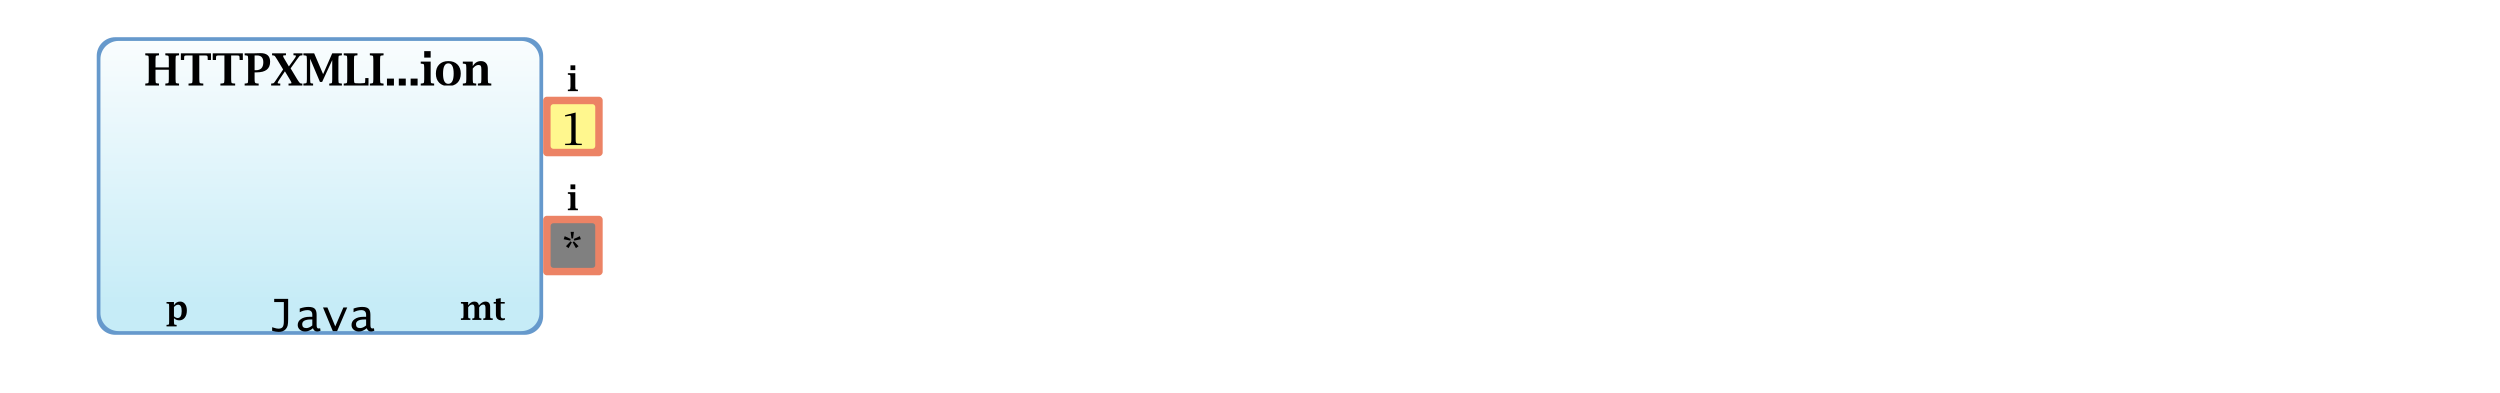
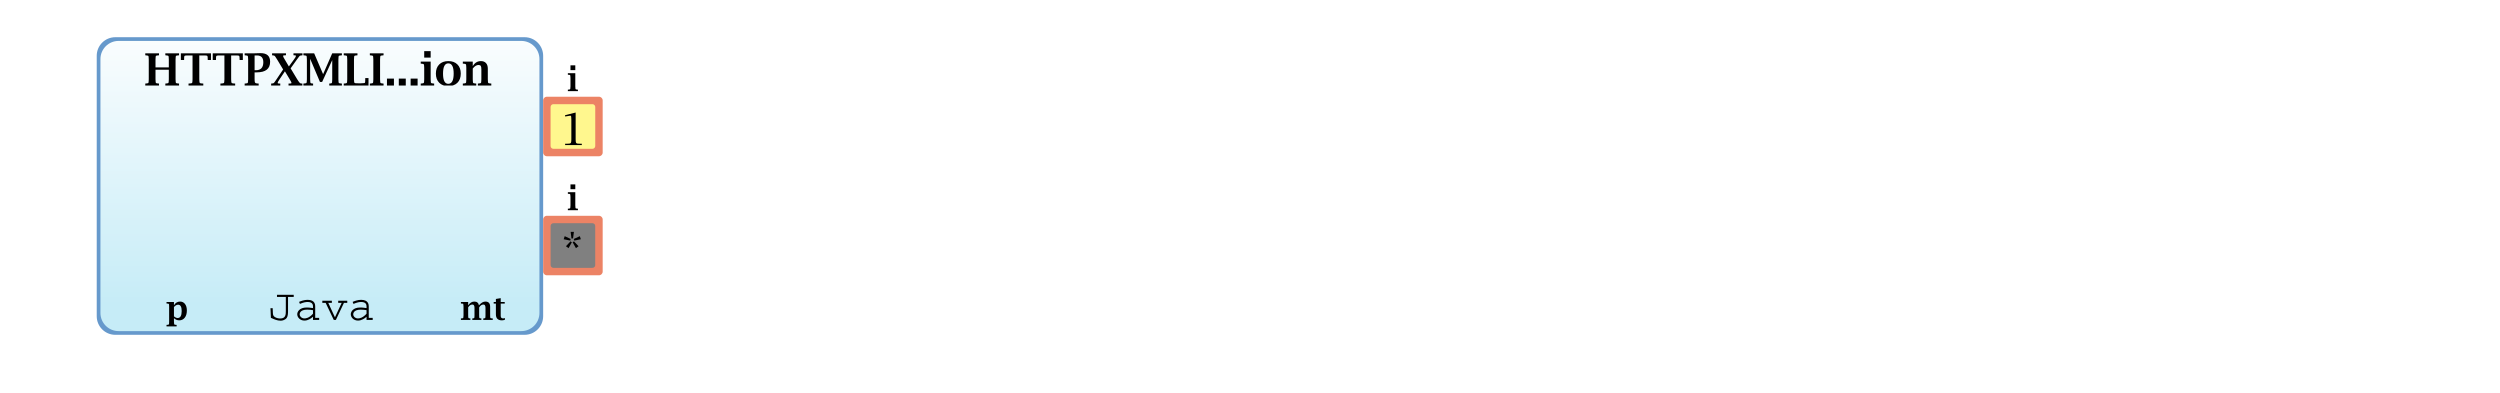
<svg xmlns="http://www.w3.org/2000/svg" style="fill-opacity:1; color-rendering:auto; color-interpolation:auto; stroke:black; text-rendering:auto; stroke-linecap:square; stroke-miterlimit:10; stroke-opacity:1; shape-rendering:auto; fill:black; stroke-dasharray:none; font-weight:normal; stroke-width:1; font-family:'Dialog'; font-style:normal; stroke-linejoin:miter; font-size:12; stroke-dashoffset:0; image-rendering:auto;">
  <defs id="genericDefs" />
  <g>
    <defs id="defs1">
      <linearGradient x1="26" gradientUnits="userSpaceOnUse" x2="26" y1="10" y2="82" id="linearGradient1" spreadMethod="pad">
        <stop style="stop-opacity:1; stop-color:rgb(250,253,254);" offset="0%" />
        <stop style="stop-opacity:1; stop-color:rgb(198,236,247);" offset="100%" />
      </linearGradient>
      <clipPath clipPathUnits="userSpaceOnUse" id="clipPath1">
        <path d="M38.8 11 L133.2 11 L133.2 23 L38.8 23 L38.8 11 Z" />
      </clipPath>
    </defs>
    <g style="fill:rgb(0,0,0); fill-opacity:0; stroke-opacity:0; stroke:rgb(0,0,0);">
      <rect x="0" width="672" height="100" y="0" style="stroke:none;" />
    </g>
    <g style="fill:rgb(102,153,204); stroke:rgb(102,153,204);">
      <rect x="26" y="10" width="120" style="stroke:none;" rx="5" ry="5" height="80" />
      <rect x="27" y="11" width="118" style="fill:url(#linearGradient1); stroke:none;" rx="4.875" ry="4.875" height="78" />
    </g>
    <g style="font-weight:bold; font-family:serif;">
      <path d="M41.8 18.75 L41.8 21.297 L41.831 21.875 Q41.831 22.25 41.948 22.328 Q42.066 22.406 42.628 22.453 L42.737 22.453 L42.737 23 L39.05 23 L39.05 22.453 L39.159 22.453 Q39.722 22.406 39.839 22.328 Q39.956 22.25 39.956 21.875 L39.987 21.297 L39.987 16.016 L39.956 15.453 Q39.956 15.078 39.847 15 Q39.737 14.922 39.159 14.875 L39.05 14.859 L39.05 14.328 L42.737 14.328 L42.737 14.859 L42.628 14.875 Q42.05 14.922 41.941 15 Q41.831 15.078 41.831 15.453 L41.8 16.016 L41.8 18.125 L45.378 18.125 L45.378 16.016 L45.347 15.453 Q45.347 15.078 45.237 15 Q45.128 14.922 44.55 14.875 L44.441 14.859 L44.441 14.328 L48.128 14.328 L48.128 14.859 L48.019 14.875 Q47.441 14.922 47.331 15 Q47.222 15.078 47.222 15.453 L47.191 16.016 L47.191 21.297 L47.222 21.875 Q47.222 22.25 47.339 22.328 Q47.456 22.406 48.019 22.453 L48.128 22.453 L48.128 23 L44.441 23 L44.441 22.453 L44.55 22.453 Q45.112 22.406 45.23 22.328 Q45.347 22.25 45.347 21.875 L45.378 21.297 L45.378 18.75 L41.8 18.75 ZM51.755 14.906 L50.349 14.906 Q49.802 14.906 49.654 14.992 Q49.505 15.078 49.505 15.406 Q49.505 15.734 49.489 16.016 L49.489 16.125 L48.614 16.125 L48.614 14.328 L56.708 14.328 L56.708 16.125 L55.849 16.125 L55.833 15.953 L55.818 15.422 Q55.818 15.078 55.677 14.992 Q55.536 14.906 54.974 14.906 L53.568 14.906 L53.568 21.297 L53.599 21.875 Q53.63 22.219 53.716 22.305 Q53.802 22.391 54.146 22.422 L54.552 22.453 L54.646 22.453 L54.646 23 L50.677 23 L50.677 22.453 L50.786 22.453 L51.177 22.422 Q51.521 22.391 51.614 22.305 Q51.708 22.219 51.724 21.875 L51.755 21.297 L51.755 14.906 ZM60.322 14.906 L58.915 14.906 Q58.368 14.906 58.22 14.992 Q58.072 15.078 58.072 15.406 Q58.072 15.734 58.056 16.016 L58.056 16.125 L57.181 16.125 L57.181 14.328 L65.275 14.328 L65.275 16.125 L64.415 16.125 L64.4 15.953 L64.384 15.422 Q64.384 15.078 64.243 14.992 Q64.103 14.906 63.54 14.906 L62.134 14.906 L62.134 21.297 L62.165 21.875 Q62.197 22.219 62.282 22.305 Q62.368 22.391 62.712 22.422 L63.118 22.453 L63.212 22.453 L63.212 23 L59.243 23 L59.243 22.453 L59.353 22.453 L59.743 22.422 Q60.087 22.391 60.181 22.305 Q60.275 22.219 60.29 21.875 L60.322 21.297 L60.322 14.906 ZM68.435 19.453 L68.435 21.297 Q68.435 21.984 68.544 22.188 Q68.653 22.391 69.013 22.422 L69.419 22.453 L69.528 22.453 L69.528 23 L65.763 23 L65.763 22.453 L65.872 22.453 Q66.435 22.406 66.552 22.328 Q66.669 22.25 66.669 21.875 L66.7 21.297 L66.7 16.016 L66.669 15.453 Q66.669 15.078 66.56 15 Q66.45 14.922 65.872 14.875 L65.763 14.859 L65.763 14.328 L68.435 14.328 L68.966 14.312 L69.56 14.297 L70.028 14.281 Q72.607 14.281 72.607 16.594 Q72.607 19.453 68.982 19.453 L68.435 19.453 ZM68.435 18.875 L68.778 18.875 Q70.778 18.875 70.778 16.719 Q70.778 14.906 69.075 14.906 L68.435 14.906 L68.435 18.875 ZM76.103 18.672 L74.525 16.047 L74.15 15.469 Q73.931 15.078 73.79 14.992 Q73.65 14.906 73.243 14.875 L73.134 14.859 L73.134 14.328 L76.868 14.328 L76.868 14.859 L76.759 14.859 L76.447 14.875 Q76.087 14.875 76.087 15.047 Q76.087 15.25 76.572 16.047 L77.65 17.859 L78.978 16.047 Q79.556 15.25 79.556 15.047 Q79.556 14.875 79.243 14.875 L78.993 14.859 L78.884 14.859 L78.884 14.328 L81.306 14.328 L81.306 14.859 Q81.228 14.875 81.197 14.875 Q80.775 14.906 80.665 14.953 Q80.556 15 80.368 15.25 L79.775 16.047 L78.118 18.375 L79.868 21.281 L80.368 22.031 Q80.618 22.406 80.915 22.438 L81.165 22.453 L81.275 22.453 L81.275 23 L77.556 23 L77.556 22.453 L77.65 22.453 L77.978 22.453 Q78.353 22.453 78.353 22.266 Q78.353 22.109 77.853 21.281 L76.587 19.172 L75.165 21.281 Q74.634 22.062 74.634 22.266 Q74.634 22.453 74.978 22.453 L75.228 22.453 L75.337 22.453 L75.337 23 L72.884 23 L72.884 22.453 L72.993 22.453 Q73.431 22.422 73.556 22.344 Q73.681 22.266 73.915 21.922 L74.353 21.281 L76.103 18.672 ZM81.554 14.328 L84.445 14.328 L86.851 19.938 L89.304 14.328 L91.898 14.328 L91.898 14.859 L91.788 14.875 Q91.21 14.922 91.101 15 Q90.991 15.078 90.991 15.453 L90.96 16.016 L90.96 21.297 L90.991 21.875 Q90.991 22.25 91.109 22.328 Q91.226 22.406 91.788 22.453 L91.898 22.453 L91.898 23 L88.507 23 L88.507 22.453 L88.616 22.453 Q89.07 22.422 89.171 22.328 Q89.273 22.234 89.273 21.875 L89.304 21.297 L89.304 16.156 L86.585 22.031 L86.007 22.031 L83.366 15.797 L83.366 21.297 L83.398 21.875 Q83.398 22.234 83.499 22.328 Q83.601 22.422 84.054 22.453 L84.163 22.453 L84.163 23 L81.554 23 L81.554 22.453 L81.663 22.453 Q82.226 22.406 82.343 22.328 Q82.46 22.25 82.46 21.875 L82.491 21.297 L82.491 16.016 L82.46 15.453 Q82.46 15.078 82.351 15 Q82.241 14.922 81.663 14.875 L81.554 14.859 L81.554 14.328 ZM92.4 23 L92.4 22.453 L92.509 22.453 Q93.072 22.406 93.189 22.328 Q93.306 22.25 93.306 21.875 L93.337 21.297 L93.337 16.016 L93.306 15.453 Q93.306 15.078 93.197 15 Q93.087 14.922 92.509 14.875 L92.4 14.859 L92.4 14.328 L96.087 14.328 L96.087 14.859 L95.978 14.875 Q95.4 14.922 95.29 15 Q95.181 15.078 95.181 15.453 L95.15 16.016 L95.15 21.297 L95.181 21.812 Q95.197 22.188 95.298 22.281 Q95.4 22.375 95.79 22.375 L96.306 22.391 L97.04 22.391 L97.54 22.359 Q97.978 22.359 98.072 22.273 Q98.165 22.188 98.165 21.781 L98.181 21.078 L98.181 20.984 L99.056 20.984 L99.056 23 L92.4 23 ZM103.101 23 L99.413 23 L99.413 22.453 L99.523 22.453 Q100.085 22.406 100.202 22.328 Q100.32 22.25 100.32 21.875 L100.351 21.297 L100.351 16.016 L100.32 15.453 Q100.32 15.078 100.21 15 Q100.101 14.922 99.523 14.875 L99.413 14.859 L99.413 14.328 L103.101 14.328 L103.101 14.859 L102.991 14.875 Q102.413 14.922 102.304 15 Q102.195 15.078 102.195 15.453 L102.163 16.016 L102.163 21.297 L102.195 21.875 Q102.195 22.25 102.312 22.328 Q102.429 22.406 102.991 22.453 L103.101 22.453 L103.101 23 ZM104.015 23 L104.015 21.125 L105.89 21.125 L105.89 23 L104.015 23 ZM107.197 23 L107.197 21.125 L109.072 21.125 L109.072 23 L107.197 23 ZM110.378 23 L110.378 21.125 L112.253 21.125 L112.253 23 L110.378 23 ZM115.763 16.562 L115.763 21.297 L115.794 21.875 Q115.794 22.25 115.911 22.328 Q116.028 22.406 116.591 22.453 L116.7 22.453 L116.7 23 L113.091 23 L113.091 22.453 L113.2 22.453 Q113.747 22.406 113.872 22.328 Q113.997 22.25 113.997 21.875 L114.028 21.297 L114.028 18.266 L113.997 17.688 Q113.997 17.328 113.872 17.242 Q113.747 17.156 113.2 17.109 L113.091 17.109 L113.091 16.562 L115.763 16.562 ZM114.028 15.484 L114.028 13.75 L115.763 13.75 L115.763 15.484 L114.028 15.484 ZM120.462 23.141 Q118.947 23.141 118.056 22.234 Q117.165 21.328 117.165 19.781 Q117.165 18.219 118.064 17.32 Q118.962 16.422 120.509 16.422 Q122.056 16.422 122.954 17.32 Q123.853 18.219 123.853 19.766 Q123.853 21.359 122.954 22.25 Q122.056 23.141 120.462 23.141 ZM120.493 22.531 Q121.947 22.531 121.947 19.766 Q121.947 17.031 120.509 17.031 Q119.087 17.031 119.087 19.781 Q119.087 22.531 120.493 22.531 ZM127.077 17.781 Q127.874 16.422 129.28 16.422 Q130.14 16.422 130.632 16.953 Q131.124 17.484 131.124 18.453 L131.124 21.297 L131.155 21.875 Q131.155 22.25 131.273 22.328 Q131.39 22.406 131.952 22.453 L132.062 22.453 L132.062 23 L128.452 23 L128.452 22.453 L128.562 22.453 Q129.124 22.406 129.241 22.328 Q129.359 22.25 129.359 21.875 L129.39 21.297 L129.39 18.641 Q129.39 17.953 129.226 17.711 Q129.062 17.469 128.609 17.469 Q127.827 17.469 127.077 18.422 L127.077 21.297 L127.109 21.875 Q127.109 22.25 127.226 22.328 Q127.343 22.406 127.906 22.453 L128.015 22.453 L128.015 23 L124.406 23 L124.406 22.453 L124.515 22.453 Q125.062 22.406 125.187 22.328 Q125.312 22.25 125.312 21.875 L125.343 21.297 L125.343 18.266 L125.312 17.688 Q125.312 17.328 125.187 17.242 Q125.062 17.156 124.515 17.109 L124.406 17.109 L124.406 16.562 L127.077 16.562 L127.077 17.781 Z" style="clip-path:url(#clipPath1); stroke:none;" />
    </g>
    <rect width="94.4" x="38.8" height="12.0" id="sdt0" y="11.0" style="stroke-opacity:0; fill-opacity:0;" />
-     <g style="font-family:'Monospaced';">
-       <path style="stroke:none;" d="M73.156 88.938 L73.156 87.953 L73.547 88.078 Q74.344 88.344 74.828 88.344 Q75.641 88.344 75.969 87.914 Q76.297 87.484 76.297 86.406 L76.297 81.188 L73.703 81.188 L73.703 80.328 L77.453 80.328 L77.453 85.797 Q77.453 86.938 77.32 87.492 Q77.188 88.047 76.812 88.469 Q76.141 89.219 74.906 89.219 Q74.234 89.219 73.156 88.938 ZM84.121 88.234 Q83.074 89.109 82.027 89.109 Q81.152 89.109 80.59 88.609 Q80.027 88.109 80.027 87.359 Q80.027 86.359 80.91 85.758 Q81.793 85.156 83.231 85.156 L83.949 85.156 L83.949 84.609 Q83.949 83.984 83.621 83.672 Q83.293 83.359 82.652 83.359 Q81.652 83.359 80.574 83.922 L80.574 82.938 Q81.809 82.5 82.902 82.5 Q84.106 82.5 84.606 82.984 Q85.106 83.469 85.106 84.641 L85.106 87.297 Q85.106 87.875 85.231 88.086 Q85.356 88.297 85.684 88.297 Q85.793 88.297 86.059 88.234 L86.152 88.922 Q85.574 89.109 85.277 89.109 Q84.84 89.109 84.559 88.891 Q84.277 88.672 84.121 88.234 ZM83.949 87.484 L83.949 85.875 L83.59 85.875 Q82.402 85.875 81.816 86.195 Q81.231 86.516 81.231 87.156 Q81.231 87.672 81.504 87.93 Q81.777 88.188 82.34 88.188 Q83.09 88.188 83.949 87.484 ZM89.461 89 L86.82 82.641 L88.008 82.641 L90.117 87.734 L92.305 82.641 L93.336 82.641 L90.617 89 L89.461 89 ZM98.582 88.234 Q97.535 89.109 96.488 89.109 Q95.613 89.109 95.051 88.609 Q94.488 88.109 94.488 87.359 Q94.488 86.359 95.371 85.758 Q96.254 85.156 97.691 85.156 L98.41 85.156 L98.41 84.609 Q98.41 83.984 98.082 83.672 Q97.754 83.359 97.113 83.359 Q96.113 83.359 95.035 83.922 L95.035 82.938 Q96.269 82.5 97.363 82.5 Q98.566 82.5 99.066 82.984 Q99.566 83.469 99.566 84.641 L99.566 87.297 Q99.566 87.875 99.691 88.086 Q99.816 88.297 100.144 88.297 Q100.254 88.297 100.519 88.234 L100.613 88.922 Q100.035 89.109 99.738 89.109 Q99.301 89.109 99.019 88.891 Q98.738 88.672 98.582 88.234 ZM98.41 87.484 L98.41 85.875 L98.051 85.875 Q96.863 85.875 96.277 86.195 Q95.691 86.516 95.691 87.156 Q95.691 87.672 95.965 87.93 Q96.238 88.188 96.801 88.188 Q97.551 88.188 98.41 87.484 Z" />
+     <g style="font-family:'Courier';">
+       <path style="stroke:none;" d="M74.453 79.25 L78.953 79.25 L78.953 79.812 L77.422 79.812 L77.422 83.547 C77.422 84.219 77.406 84.938 77.078 85.438 C76.688 85.984 75.969 86.203 75.453 86.203 C74.516 86.203 73.688 85.828 73.047 85.531 L72.812 85.438 L72.703 82.844 L73.297 82.844 L73.344 84.016 C73.375 84.625 73.422 84.938 73.906 85.234 C74.359 85.516 74.922 85.609 75.328 85.609 C76.812 85.609 76.828 84.531 76.828 83.547 L76.828 79.812 L74.453 79.812 ZM84.727 82.453 L84.727 85.438 L85.79 85.438 L85.79 86 L84.133 86 L84.133 85.141 C83.633 85.594 82.821 86.172 81.837 86.172 C80.649 86.172 79.899 85.297 79.899 84.469 C79.899 83.828 80.462 82.656 82.446 82.656 C82.555 82.656 83.399 82.672 84.133 82.812 L84.133 82.453 C84.133 82.062 84.133 81.172 82.68 81.172 C82.243 81.172 81.587 81.266 80.618 81.688 L80.399 81.141 C80.915 80.922 81.743 80.594 82.68 80.594 C84.727 80.594 84.727 81.984 84.727 82.453 ZM84.133 84.328 L84.133 83.375 C83.852 83.328 83.227 83.234 82.571 83.234 C80.587 83.234 80.555 84.344 80.555 84.484 C80.555 85.094 81.149 85.594 81.821 85.594 C82.227 85.594 83.102 85.484 84.133 84.328 ZM86.642 80.844 L89.205 80.844 L89.205 81.406 L88.236 81.406 L90.033 85.297 L91.845 81.406 L90.908 81.406 L90.908 80.844 L93.345 80.844 L93.345 81.406 L92.455 81.406 L90.283 86 L89.72 86 L87.533 81.406 L86.642 81.406 ZM99.119 82.453 L99.119 85.438 L100.182 85.438 L100.182 86 L98.526 86 L98.526 85.141 C98.026 85.594 97.213 86.172 96.229 86.172 C95.041 86.172 94.291 85.297 94.291 84.469 C94.291 83.828 94.854 82.656 96.838 82.656 C96.948 82.656 97.791 82.672 98.526 82.812 L98.526 82.453 C98.526 82.062 98.526 81.172 97.073 81.172 C96.635 81.172 95.979 81.266 95.01 81.688 L94.791 81.141 C95.307 80.922 96.135 80.594 97.073 80.594 C99.119 80.594 99.119 81.984 99.119 82.453 ZM98.526 84.328 L98.526 83.375 C98.244 83.328 97.619 83.234 96.963 83.234 C94.979 83.234 94.948 84.344 94.948 84.484 C94.948 85.094 95.541 85.594 96.213 85.594 C96.619 85.594 97.494 85.484 98.526 84.328 Z" />
      <path style="stroke:none;" d="M125.844 82.078 Q126.547 81.062 127.5 81.062 Q128.547 81.062 128.734 82.078 Q129.594 81.062 130.469 81.062 Q131.75 81.062 131.75 82.453 L131.75 84.719 L131.766 85.156 Q131.766 85.438 131.859 85.5 Q131.953 85.562 132.375 85.594 L132.453 85.594 L132.453 86 L129.906 86 L129.906 85.594 L129.984 85.594 Q130.328 85.562 130.406 85.492 Q130.484 85.422 130.484 85.156 L130.5 84.719 L130.5 82.75 Q130.5 81.859 129.938 81.859 Q129.297 81.859 128.797 82.625 L128.797 84.719 L128.812 85.156 Q128.812 85.422 128.891 85.492 Q128.969 85.562 129.312 85.594 L129.391 85.594 L129.391 86 L126.953 86 L126.953 85.594 L127.031 85.594 Q127.359 85.562 127.445 85.492 Q127.531 85.422 127.531 85.156 L127.547 84.719 L127.547 82.75 Q127.547 81.859 126.984 81.859 Q126.328 81.859 125.844 82.609 L125.844 84.719 L125.859 85.156 Q125.859 85.422 125.938 85.492 Q126.016 85.562 126.359 85.594 L126.438 85.594 L126.438 86 L123.891 86 L123.891 85.594 L123.969 85.594 Q124.391 85.562 124.477 85.5 Q124.562 85.438 124.562 85.156 L124.594 84.719 L124.594 82.453 L124.562 82.016 Q124.562 81.734 124.477 81.672 Q124.391 81.609 123.969 81.594 L123.891 81.578 L123.891 81.172 L125.844 81.172 L125.844 82.078 ZM135.717 85.953 Q135.31 86.109 134.92 86.109 Q133.295 86.109 133.295 84.5 L133.295 81.609 L132.701 81.609 L132.701 81.172 L133.295 81.172 L133.295 80.359 L134.592 80.141 L134.592 81.172 L135.67 81.172 L135.67 81.609 L134.592 81.609 L134.592 84.531 L134.592 84.906 Q134.592 85.594 135.248 85.594 Q135.467 85.594 135.717 85.484 L135.717 85.953 Z" />
    </g>
    <rect width="17.7" x="121.4" height="9.0" id="sdt1" y="77.0" style="stroke-opacity:0; fill-opacity:0;" />
    <g style="font-weight:bold; font-family:serif; font-size:9;">
      <path style="stroke:none;" d="M46.759 85.516 L46.759 86.469 L46.791 86.891 Q46.791 87.172 46.884 87.234 Q46.978 87.297 47.384 87.328 L47.478 87.328 L47.478 87.734 L44.759 87.734 L44.759 87.328 L44.837 87.328 Q45.259 87.297 45.353 87.234 Q45.447 87.172 45.447 86.891 L45.462 86.469 L45.462 82.453 L45.447 82.016 Q45.447 81.734 45.353 81.672 Q45.259 81.609 44.837 81.594 L44.759 81.578 L44.759 81.172 L46.759 81.172 L46.759 82.078 Q47.322 81.062 48.4 81.062 Q49.228 81.062 49.728 81.711 Q50.228 82.359 50.228 83.469 Q50.228 84.672 49.666 85.391 Q49.103 86.109 48.181 86.109 Q47.369 86.109 46.759 85.516 ZM46.759 85.031 Q47.291 85.484 47.744 85.484 Q48.837 85.484 48.837 83.609 Q48.837 81.906 47.869 81.906 Q47.291 81.906 46.759 82.531 L46.759 85.031 Z" />
    </g>
    <rect width="17.7" x="38.8" height="12.0" id="sdt2" y="77.0" style="stroke-opacity:0; fill-opacity:0;" />
    <g style="fill:rgb(236,131,101); font-size:9; font-weight:bold; font-family:serif; stroke:rgb(236,131,101);">
      <rect x="146" y="26" width="16" style="stroke:none;" rx="1" ry="1" height="16" />
      <rect x="148" y="28" width="12" style="fill:rgb(255,247,142); stroke:none;" rx="0.75" ry="0.75" height="12" />
    </g>
    <g style="font-family:serif;">
      <path style="stroke:none;" d="M154.734 30.25 L154.734 37.484 L154.766 38.062 Q154.797 38.406 154.969 38.516 Q155.141 38.625 155.703 38.625 L156.391 38.641 L156.391 39 L151.906 39 L151.906 38.641 L152.594 38.625 Q153.156 38.625 153.336 38.516 Q153.516 38.406 153.547 38.062 L153.578 37.484 L153.578 32.109 L153.547 31.516 Q153.547 31.094 153.297 31.094 Q153.125 31.094 152.5 31.219 L151.906 31.312 L151.906 30.953 L154.734 30.25 Z" />
      <path style="stroke:none;" d="M154.641 19.672 L154.641 23.219 L154.672 23.656 Q154.672 23.938 154.758 24 Q154.844 24.062 155.266 24.094 L155.344 24.094 L155.344 24.5 L152.641 24.5 L152.641 24.094 L152.719 24.094 Q153.141 24.062 153.227 24 Q153.312 23.938 153.312 23.656 L153.344 23.219 L153.344 20.953 L153.312 20.516 Q153.312 20.234 153.227 20.172 Q153.141 20.109 152.719 20.094 L152.641 20.078 L152.641 19.672 L154.641 19.672 ZM153.344 18.859 L153.344 17.562 L154.641 17.562 L154.641 18.859 L153.344 18.859 Z" />
    </g>
    <rect width="16.0" x="146.0" height="11.0" id="sdt3" y="15.0" style="stroke-opacity:0; fill-opacity:0;" />
    <g style="fill:rgb(236,131,101); font-size:9; font-weight:bold; font-family:serif; stroke:rgb(236,131,101);">
      <rect x="146" y="58" width="16" style="stroke:none;" rx="1" ry="1" height="16" />
      <rect x="148" y="60" width="12" style="fill:gray; stroke:none;" rx="0.75" ry="0.75" height="12" />
    </g>
    <g style="font-family:serif;">
      <path style="stroke:none;" d="M154.203 64.25 L155.859 63.484 L156.125 64.312 L154.328 64.672 Q154.344 64.609 154.344 64.578 Q154.344 64.406 154.203 64.25 ZM154.266 64.859 L155.516 66.188 L154.812 66.703 L153.922 65.109 Q154.156 65.062 154.266 64.859 ZM153.719 65.109 L152.828 66.703 L152.125 66.188 L153.375 64.859 Q153.5 65.062 153.719 65.109 ZM153.312 64.672 L151.516 64.312 L151.797 63.484 L153.438 64.25 Q153.297 64.406 153.297 64.578 Q153.297 64.594 153.312 64.672 ZM153.609 64.125 L153.391 62.328 L154.266 62.328 L154.031 64.125 Q153.906 64.078 153.812 64.078 Q153.719 64.078 153.609 64.125 Z" />
      <path style="stroke:none;" d="M154.641 51.672 L154.641 55.219 L154.672 55.656 Q154.672 55.938 154.758 56 Q154.844 56.062 155.266 56.094 L155.344 56.094 L155.344 56.5 L152.641 56.5 L152.641 56.094 L152.719 56.094 Q153.141 56.062 153.227 56 Q153.312 55.938 153.312 55.656 L153.344 55.219 L153.344 52.953 L153.312 52.516 Q153.312 52.234 153.227 52.172 Q153.141 52.109 152.719 52.094 L152.641 52.078 L152.641 51.672 L154.641 51.672 ZM153.344 50.859 L153.344 49.562 L154.641 49.562 L154.641 50.859 L153.344 50.859 Z" />
    </g>
    <rect width="16.0" x="146.0" height="11.0" id="sdt4" y="47.0" style="stroke-opacity:0; fill-opacity:0;" />
    <g visibility="hidden" style="stroke:none;font-style:italic;font-size:12px;font-family:'Helvetica','SansSerif';">
      <rect x="40.8" y="1.0" width="112.24" style="fill:rgb(230,230,255);stroke:rgb(0,0,80);" rx="2.0" ry="2.0" height="17.0" />
      <text x="41.8" y="14.0">HTTPXMLInjection</text>
      <set attributeName="visibility" from="hidden" end="sdt0.mouseout" to="visible" begin="sdt0.mouseover" />
    </g>
    <g visibility="hidden" style="stroke:none;font-style:italic;font-size:12px;font-family:'Helvetica','SansSerif';">
      <rect x="130.25" y="88.0" width="379.36" style="fill:rgb(230,230,255);stroke:rgb(0,0,80);" rx="2.0" ry="2.0" height="17.0" />
      <text x="131.25" y="101.0">Operator never provides a single threaded execution context.</text>
      <set attributeName="visibility" from="hidden" end="sdt1.mouseout" to="visible" begin="sdt1.mouseover" />
    </g>
    <g visibility="hidden" style="stroke:none;font-style:italic;font-size:12px;font-family:'Helvetica','SansSerif';">
      <rect x="47.65" y="88.0" width="277.6" style="fill:rgb(230,230,255);stroke:rgb(0,0,80);" rx="2.0" ry="2.0" height="17.0" />
      <text x="48.65" y="101.0">Optional: context, contextResourceBase, port</text>
      <set attributeName="visibility" from="hidden" end="sdt2.mouseout" to="visible" begin="sdt2.mouseover" />
    </g>
    <g visibility="hidden" style="stroke:none;font-style:italic;font-size:12px;font-family:'Helvetica','SansSerif';">
      <rect x="164.0" y="15.0" width="66.66" style="fill:rgb(230,230,255);stroke:rgb(0,0,80);" rx="2.0" ry="2.0" height="17.0" />
      <text x="165.0" y="28.0">immutable</text>
      <set attributeName="visibility" from="hidden" end="sdt3.mouseout" to="visible" begin="sdt3.mouseover" />
    </g>
    <g visibility="hidden" style="stroke:none;font-style:italic;font-size:12px;font-family:'Helvetica','SansSerif';">
      <rect x="164.0" y="47.0" width="66.66" style="fill:rgb(230,230,255);stroke:rgb(0,0,80);" rx="2.0" ry="2.0" height="17.0" />
      <text x="165.0" y="60.0">immutable</text>
      <set attributeName="visibility" from="hidden" end="sdt4.mouseout" to="visible" begin="sdt4.mouseover" />
    </g>
  </g>
</svg>
